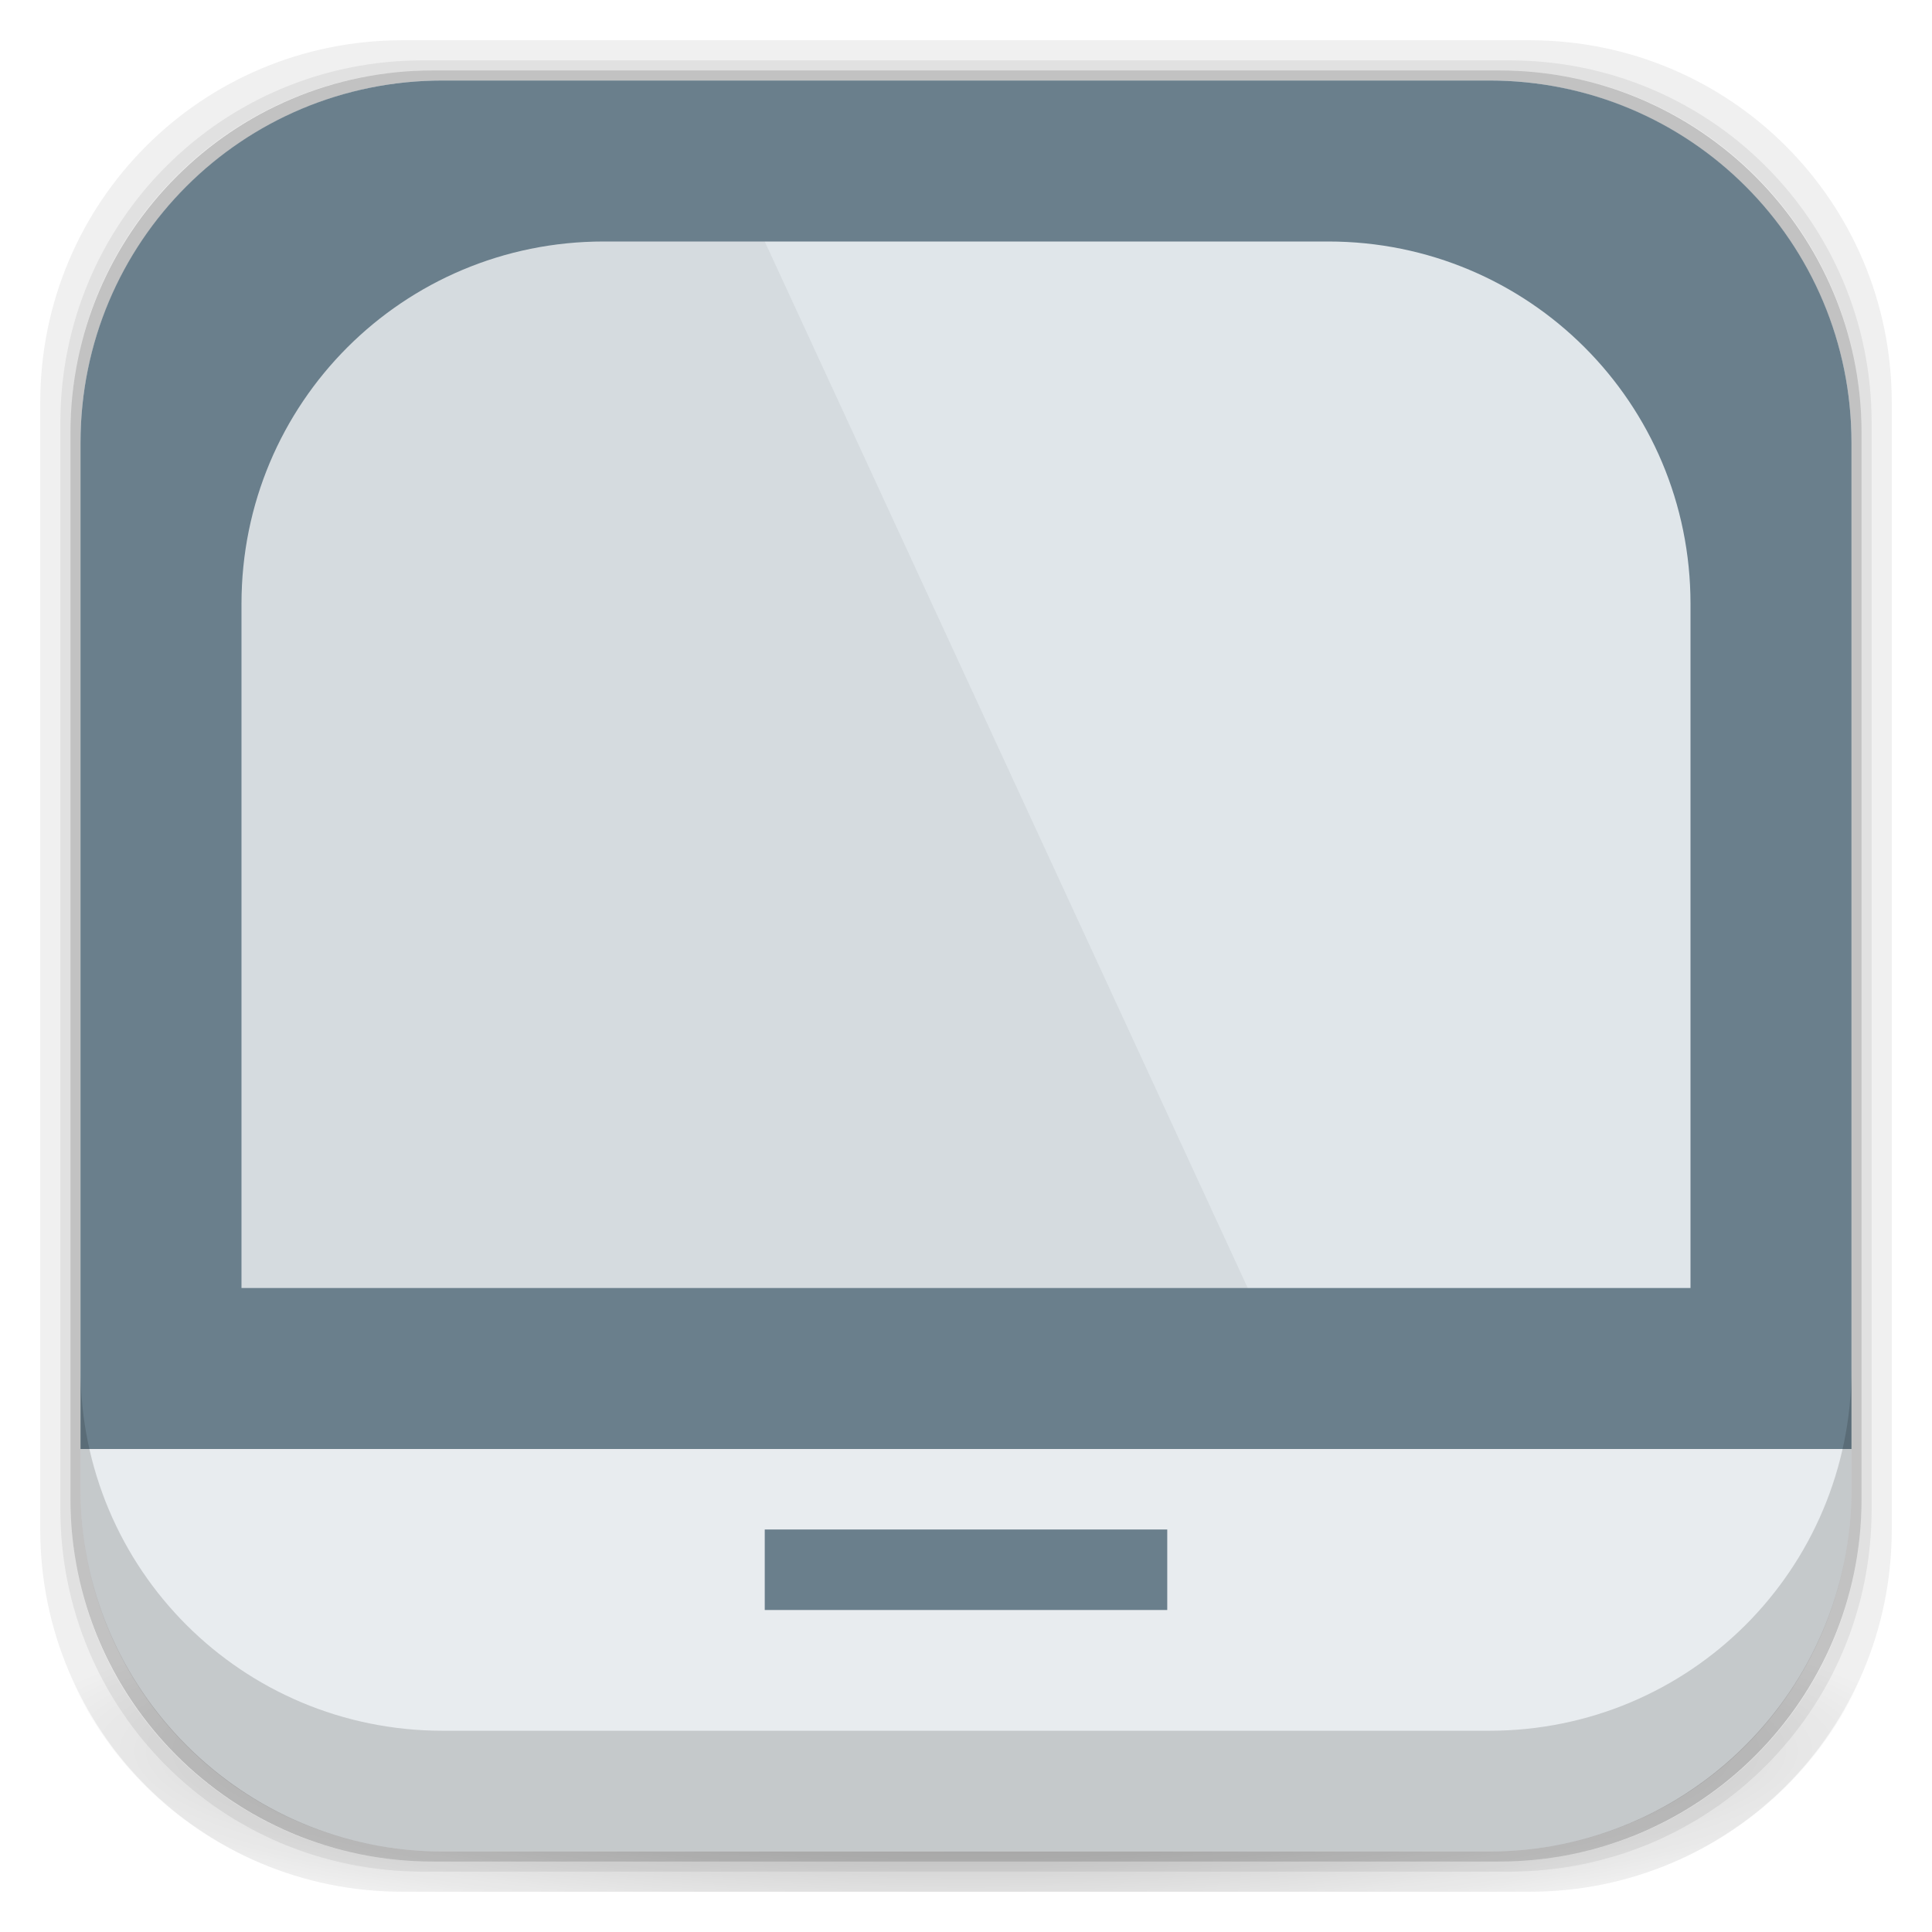
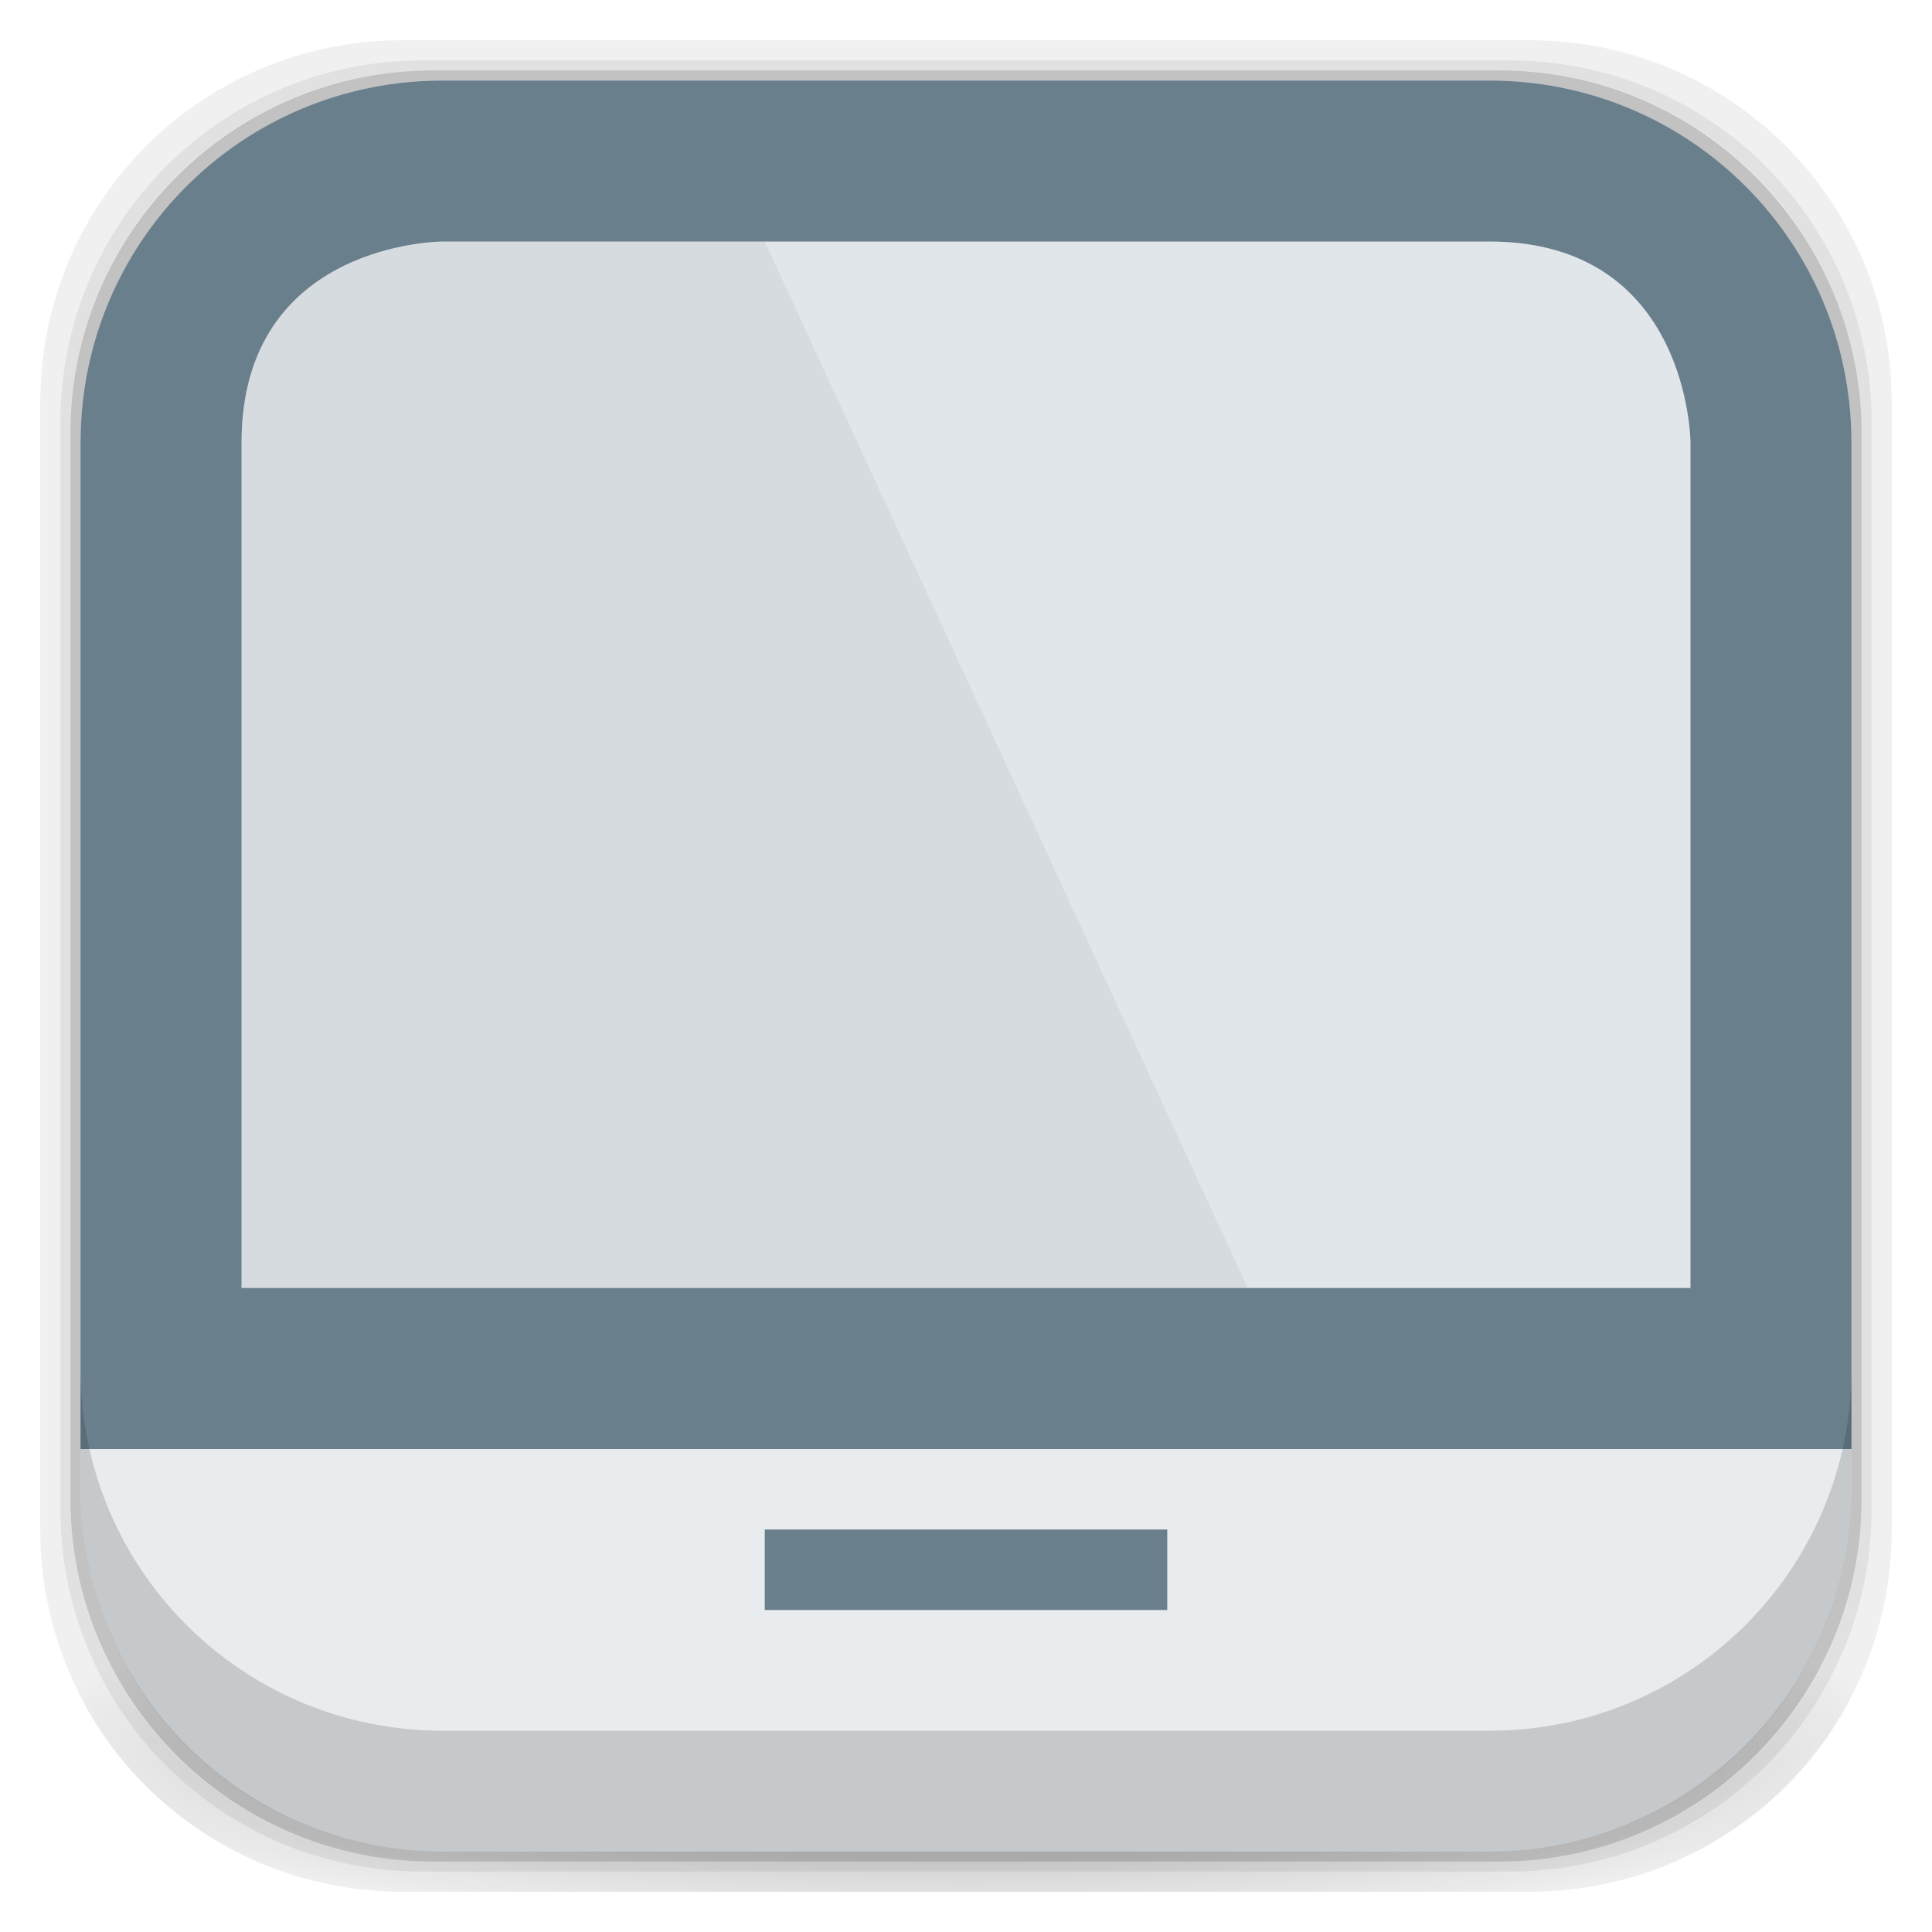
<svg xmlns="http://www.w3.org/2000/svg" xmlns:xlink="http://www.w3.org/1999/xlink" width="48" height="48" id="svg4230" version="1.1">
  <defs id="defs4232">
    <linearGradient id="linearGradient4524">
      <stop style="stop-color:#a7cc44;stop-opacity:1;" offset="0" id="stop4526" />
      <stop style="stop-color:#bbe058;stop-opacity:1;" offset="1" id="stop4528" />
    </linearGradient>
    <linearGradient id="linearGradient4512">
      <stop style="stop-color:#e8ecef;stop-opacity:1;" offset="0" id="stop4514" />
      <stop style="stop-color:#eaeef1;stop-opacity:1;" offset="1" id="stop4516" />
    </linearGradient>
    <linearGradient id="linearGradient4243">
      <stop style="stop-color:#000000;stop-opacity:1;" offset="0" id="stop4245" />
      <stop style="stop-color:#000000;stop-opacity:0;" offset="1" id="stop4247" />
    </linearGradient>
    <linearGradient id="linearGradient4216">
      <stop style="stop-color:#a0c4e6;stop-opacity:1;" offset="0" id="stop4218" />
      <stop style="stop-color:#d0e2f1;stop-opacity:1;" offset="1" id="stop4220" />
    </linearGradient>
    <linearGradient id="linearGradient4208">
      <stop style="stop-color:#70a3d6;stop-opacity:1;" offset="0" id="stop4210" />
      <stop style="stop-color:#88b6e1;stop-opacity:1;" offset="1" id="stop4212" />
    </linearGradient>
    <linearGradient id="linearGradient4200">
      <stop style="stop-color:#427dbe;stop-opacity:1;" offset="0" id="stop4202" />
      <stop style="stop-color:#739bd1;stop-opacity:1;" offset="1" id="stop4204" />
    </linearGradient>
    <linearGradient id="linearGradient4192">
      <stop style="stop-color:#4970a4;stop-opacity:1;" offset="0" id="stop4194" />
      <stop style="stop-color:#6090c0;stop-opacity:1;" offset="1" id="stop4196" />
    </linearGradient>
    <radialGradient xlink:href="#linearGradient3688-166-749-5-9-1" id="radialGradient4351" gradientUnits="userSpaceOnUse" gradientTransform="matrix(2.320171,0,0,0.4,28.61784,28.6)" cx="4.993" cy="43.5" fx="4.993" fy="43.5" r="2.5" />
    <linearGradient id="linearGradient3688-166-749-5-9-1">
      <stop id="stop2883-0-2-9" style="stop-color:#181818;stop-opacity:1" offset="0" />
      <stop id="stop2885-5-3-8" style="stop-color:#181818;stop-opacity:0" offset="1" />
    </linearGradient>
    <linearGradient id="linearGradient3688-464-309-8-9-4">
      <stop id="stop2889-9-9-1" style="stop-color:#181818;stop-opacity:1" offset="0" />
      <stop id="stop2891-4-2-9" style="stop-color:#181818;stop-opacity:0" offset="1" />
    </linearGradient>
    <linearGradient id="linearGradient3702-501-757-0-4-0">
      <stop id="stop2895-0-2-1" style="stop-color:#181818;stop-opacity:0" offset="0" />
      <stop id="stop2897-2-8-2" style="stop-color:#181818;stop-opacity:1" offset="0.5" />
      <stop id="stop2899-6-1-6" style="stop-color:#181818;stop-opacity:0" offset="1" />
    </linearGradient>
    <linearGradient id="linearGradient3811-3">
      <stop style="stop-color:#000000;stop-opacity:1;" offset="0" id="stop3813-0" />
      <stop style="stop-color:#000000;stop-opacity:0;" offset="1" id="stop3815-0" />
    </linearGradient>
    <clipPath id="clipPath-887332295">
      <g id="g3945" transform="translate(0,-1004.362)">
        <rect id="rect3947" fill="#1890d0" width="46" height="46" x="1" y="1005.36" rx="4" />
      </g>
    </clipPath>
    <clipPath id="clipPath-867792831">
      <g id="g3940" transform="translate(0,-1004.362)">
        <rect id="rect3942" fill="#1890d0" width="46" height="46" x="1" y="1005.36" rx="4" />
      </g>
    </clipPath>
    <linearGradient gradientTransform="translate(-47.99779,0.00221467)" gradientUnits="userSpaceOnUse" x2="47" x1="1" id="linearGradient3764">
      <stop id="stop3935" stop-opacity="1" stop-color="#e4e4e4" />
      <stop id="stop3937" stop-opacity="1" stop-color="#eee" offset="1" />
    </linearGradient>
    <radialGradient xlink:href="#linearGradient4243" id="radialGradient4274" gradientUnits="userSpaceOnUse" gradientTransform="matrix(1.043478,0,0,0.1956518,-1.04348,35.18481)" cx="24" cy="42.5" fx="24" fy="42.5" r="23" />
    <linearGradient xlink:href="#linearGradient4512" id="linearGradient4530" x1="24" y1="46" x2="24" y2="2" gradientUnits="userSpaceOnUse" />
    <linearGradient xlink:href="#linearGradient4512" id="linearGradient4554" gradientUnits="userSpaceOnUse" x1="12.5" y1="28" x2="12.5" y2="17" />
    <linearGradient xlink:href="#linearGradient4208" id="linearGradient4224" gradientUnits="userSpaceOnUse" x1="24" y1="42.7" x2="24" y2="2" gradientTransform="matrix(0.9090909,0,0,0.9090909,2.181818,2.181817)" />
  </defs>
  <g id="layer3" style="display:inline">
    <path style="opacity:0.06;fill:#000000;fill-opacity:1;stroke:none" d="M 10,1 C 5.014,1 1,5.014 1,10 l 0,28 c 0,4.986 4.014,9 9,9 l 28,0 c 4.986,0 9,-4.014 9,-9 L 47,10 C 47,5.014 42.986,1 38,1 L 10,1 z m 0.5,0.5 27,0 c 4.986,0 9,4.014 9,9 l 0,27 c 0,4.986 -4.014,9 -9,9 l -27,0 c -4.986,0 -9,-4.014 -9,-9 l 0,-27 c 0,-4.986 4.014,-9 9,-9 z" id="rect3829" />
    <path style="opacity:0.12;fill:#000000;fill-opacity:1;stroke:none" d="m 10.5,1.5 c -4.986,0 -9,4.014 -9,9 l 0,27 c 0,4.986 4.014,9 9,9 l 27,0 c 4.986,0 9,-4.014 9,-9 l 0,-27 c 0,-4.986 -4.014,-9 -9,-9 l -27,0 z m 0.25,0.25 26.5,0 c 4.986,0 9,4.014 9,9 l 0,26.5 c 0,4.986 -4.014,9 -9,9 l -26.5,0 c -4.986,0 -9,-4.014 -9,-9 l 0,-26.5 c 0,-4.986 4.014,-9 9,-9 z" id="rect3827" />
    <rect style="opacity:0.24;fill:#000000;fill-opacity:1;stroke:none" id="rect3038-4" width="44.5" height="44.5" x="1.75" y="1.75" ry="9" rx="9" />
  </g>
  <g id="layer6" style="display:inline">
    <path style="opacity:0.3;fill:url(#radialGradient4274);fill-opacity:1;stroke:none" d="M 1.031,39 C 1.519,43.519 5.347,47 10,47 l 28,0 c 4.653,0 8.481,-3.481 8.969,-8 l -45.938,0 z" id="rect4241" />
  </g>
  <g id="layer2" style="display:inline">
    <rect style="fill:url(#linearGradient4530);fill-opacity:1.0;stroke:none" id="rect3038" width="44" height="44" x="2" y="2" ry="9" rx="9" />
  </g>
  <g id="layer1" transform="translate(0,-1004.362)" style="display:inline">
    <path style="fill:#6a7f8c;fill-opacity:1;stroke:none;display:inline" d="m 11,1006.362 c -4.986,0 -9,4.014 -9,9 l 0,25 44,0 0,-25 c 0,-4.986 -4.014,-9 -9,-9 l -26,0 z" id="rect3838" />
    <rect style="fill:#6a7f8c;fill-opacity:1;stroke:none;display:inline" id="rect3840" width="10" height="2" x="19" y="1042.362" />
-     <path style="fill:#e0e6ea;fill-opacity:1;stroke:none;display:inline" d="m 15,1010.362 18,0 c 4.986,0 9,4.014 9,9 l 0,17 -9,0 -18,0 -9,0 0,-17 c 0,-4.986 4.014,-9 9,-9 z" id="rect4904" />
-     <path style="opacity:0.05;fill:#000000;fill-opacity:1;stroke:none;display:inline" d="m 15,1010.362 c -4.986,0 -9,4.014 -9,9 l 0,17 25,0 -12,-26 z" id="path3853" />
+     <path style="fill:#e0e6ea;fill-opacity:1;stroke:none;display:inline" d="m 11,1010.362 26,0 c 4.986,0 5,5 5,5 l 0,21 -9,0 -18,0 -9,0 0,-21 c 0,-5 5,-5 5,-5 z" id="rect4904" />
+     <path style="opacity:0.05;fill:#000000;fill-opacity:1;stroke:none;display:inline" d="m 11,1010.362 c 0,0 -5,0 -5,5 l 0,21 25,0 -12,-26 z" id="path3853" />
  </g>
  <g id="layer4" style="display:inline">
    <path style="opacity:0.15;fill:#000000;fill-opacity:1;stroke:none" d="m 2,34 0,3 c 0,4.986 4.014,9 9,9 l 26,0 c 4.986,0 9,-4.014 9,-9 l 0,-3 c 0,4.986 -4.014,9 -9,9 L 11,43 C 6.014,43 2,38.986 2,34 z" id="rect3038-42" />
  </g>
  <g id="layer7" style="display:none">
    <rect rx="9" ry="9" y="2" x="2" height="44" width="44" id="rect4169" style="fill:#abe1ad;fill-opacity:1;stroke:none;display:inline" />
  </g>
</svg>
